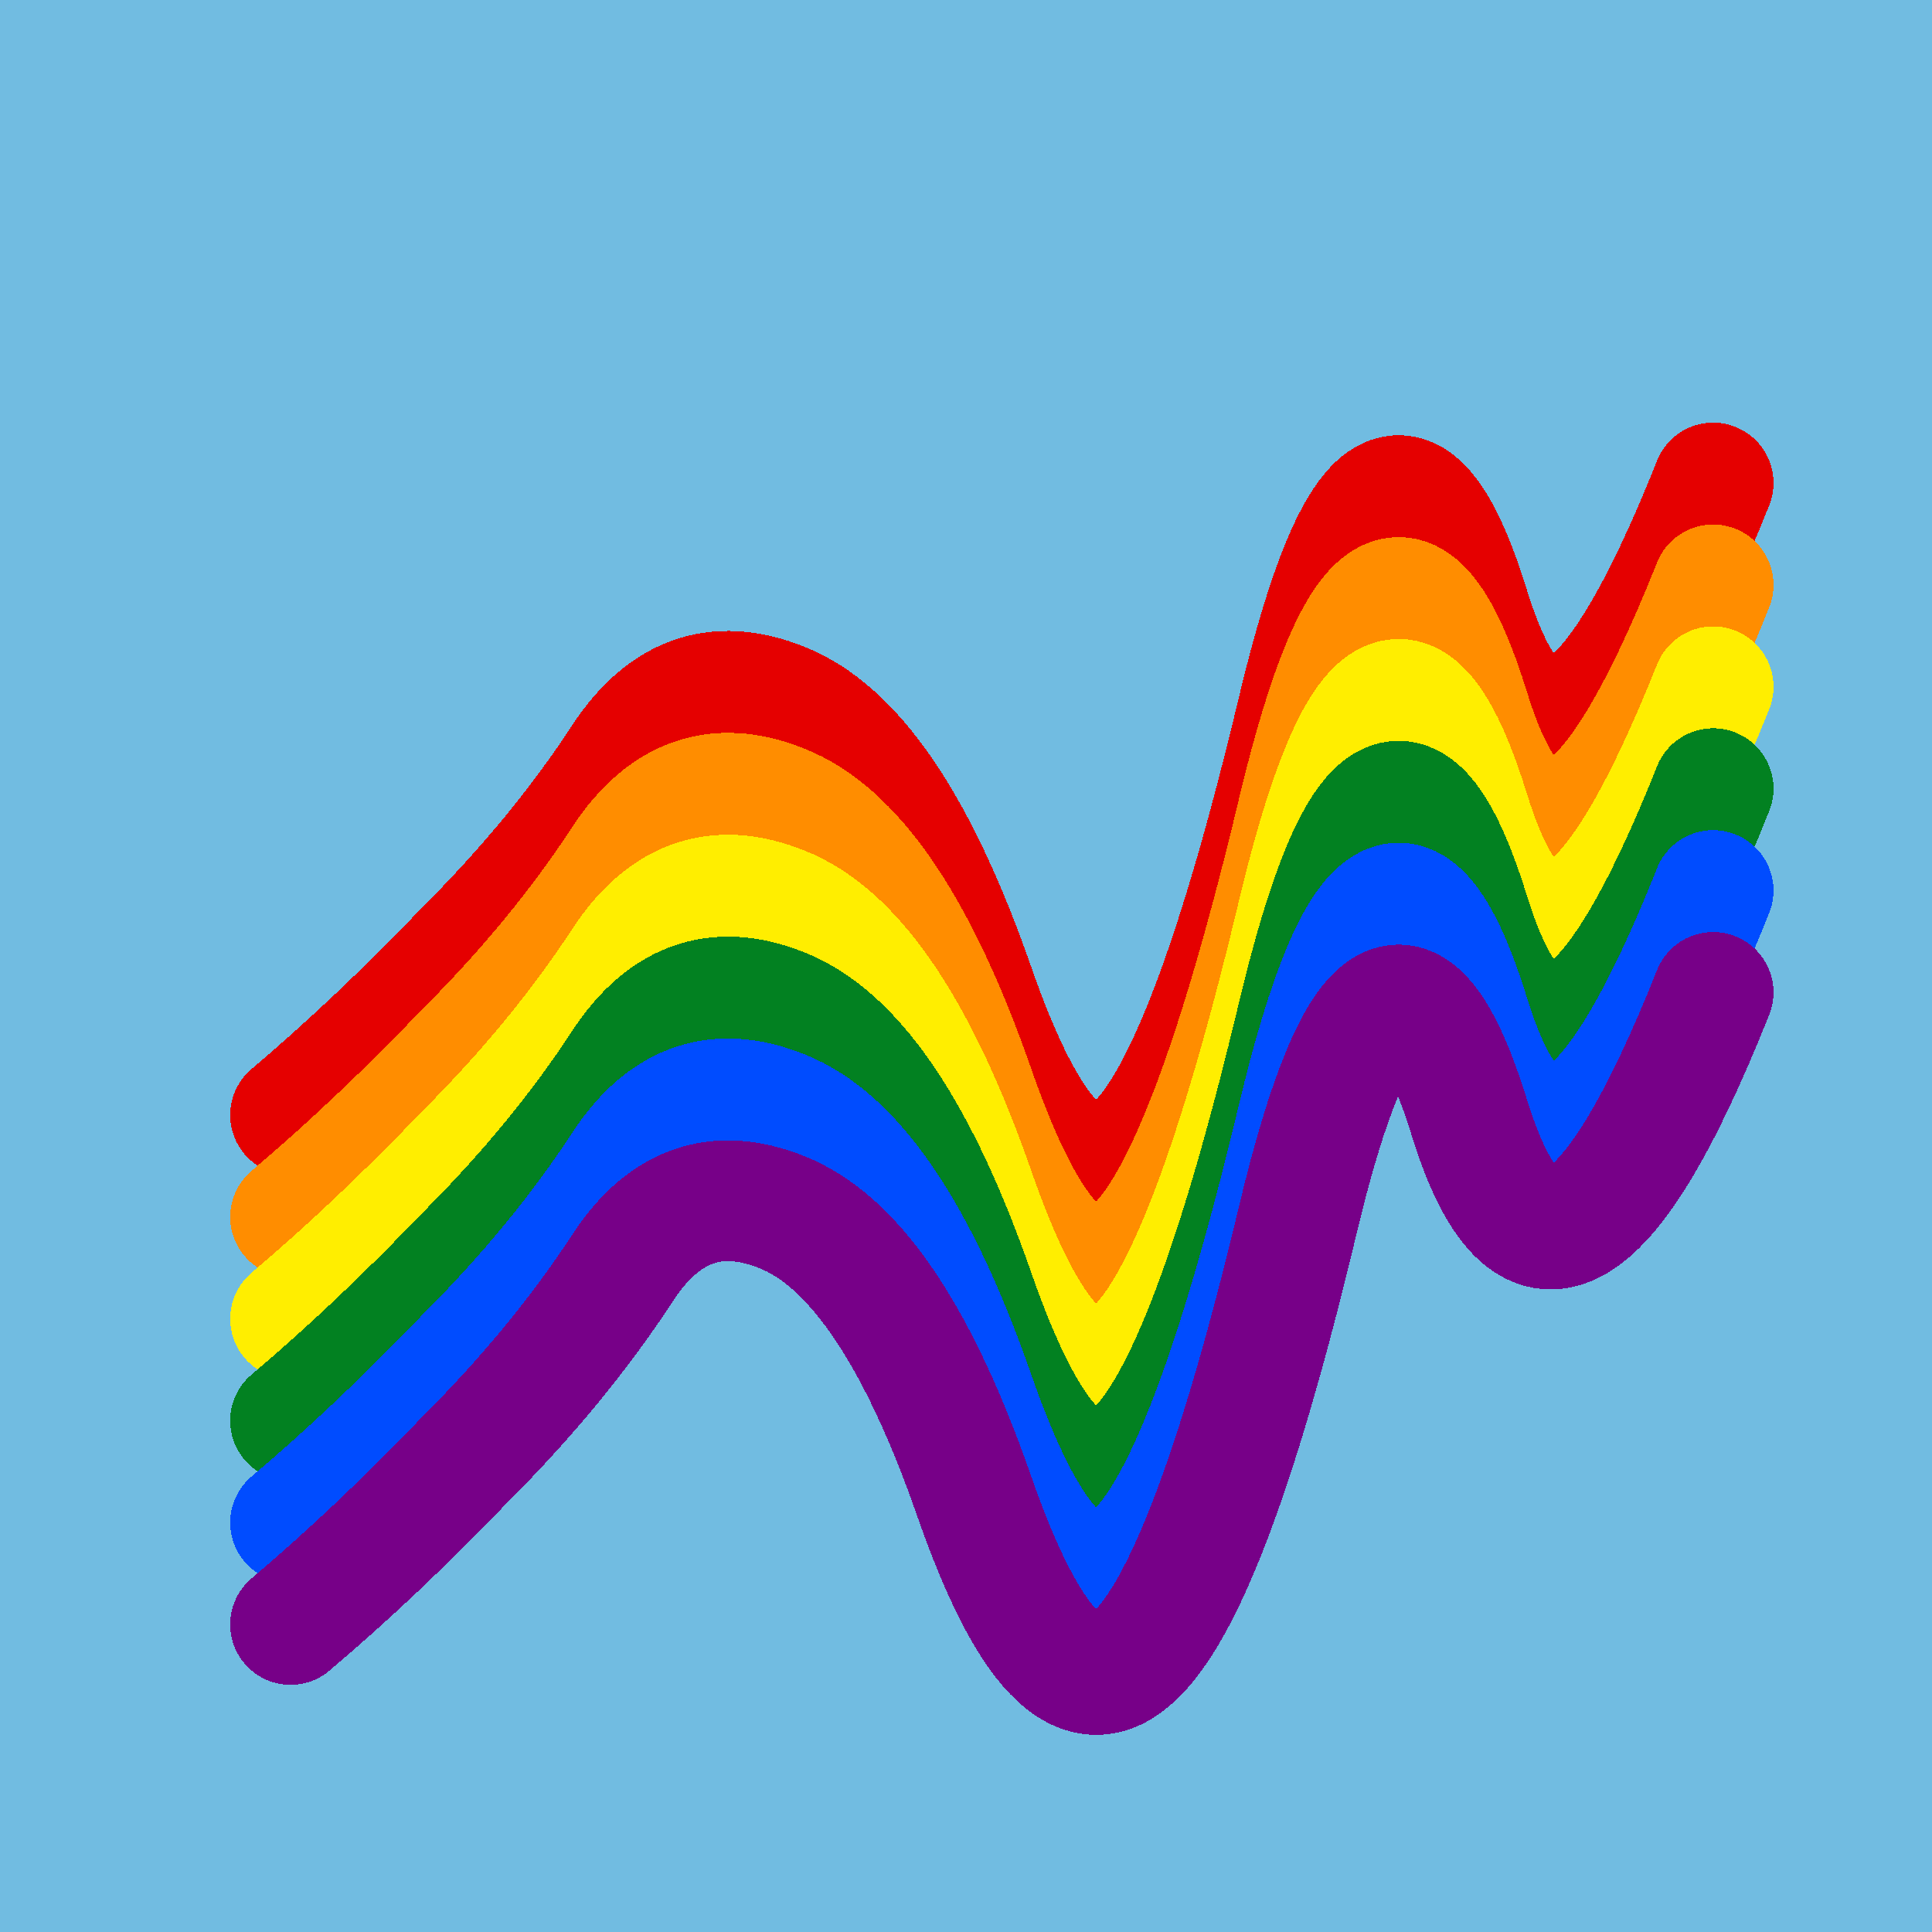
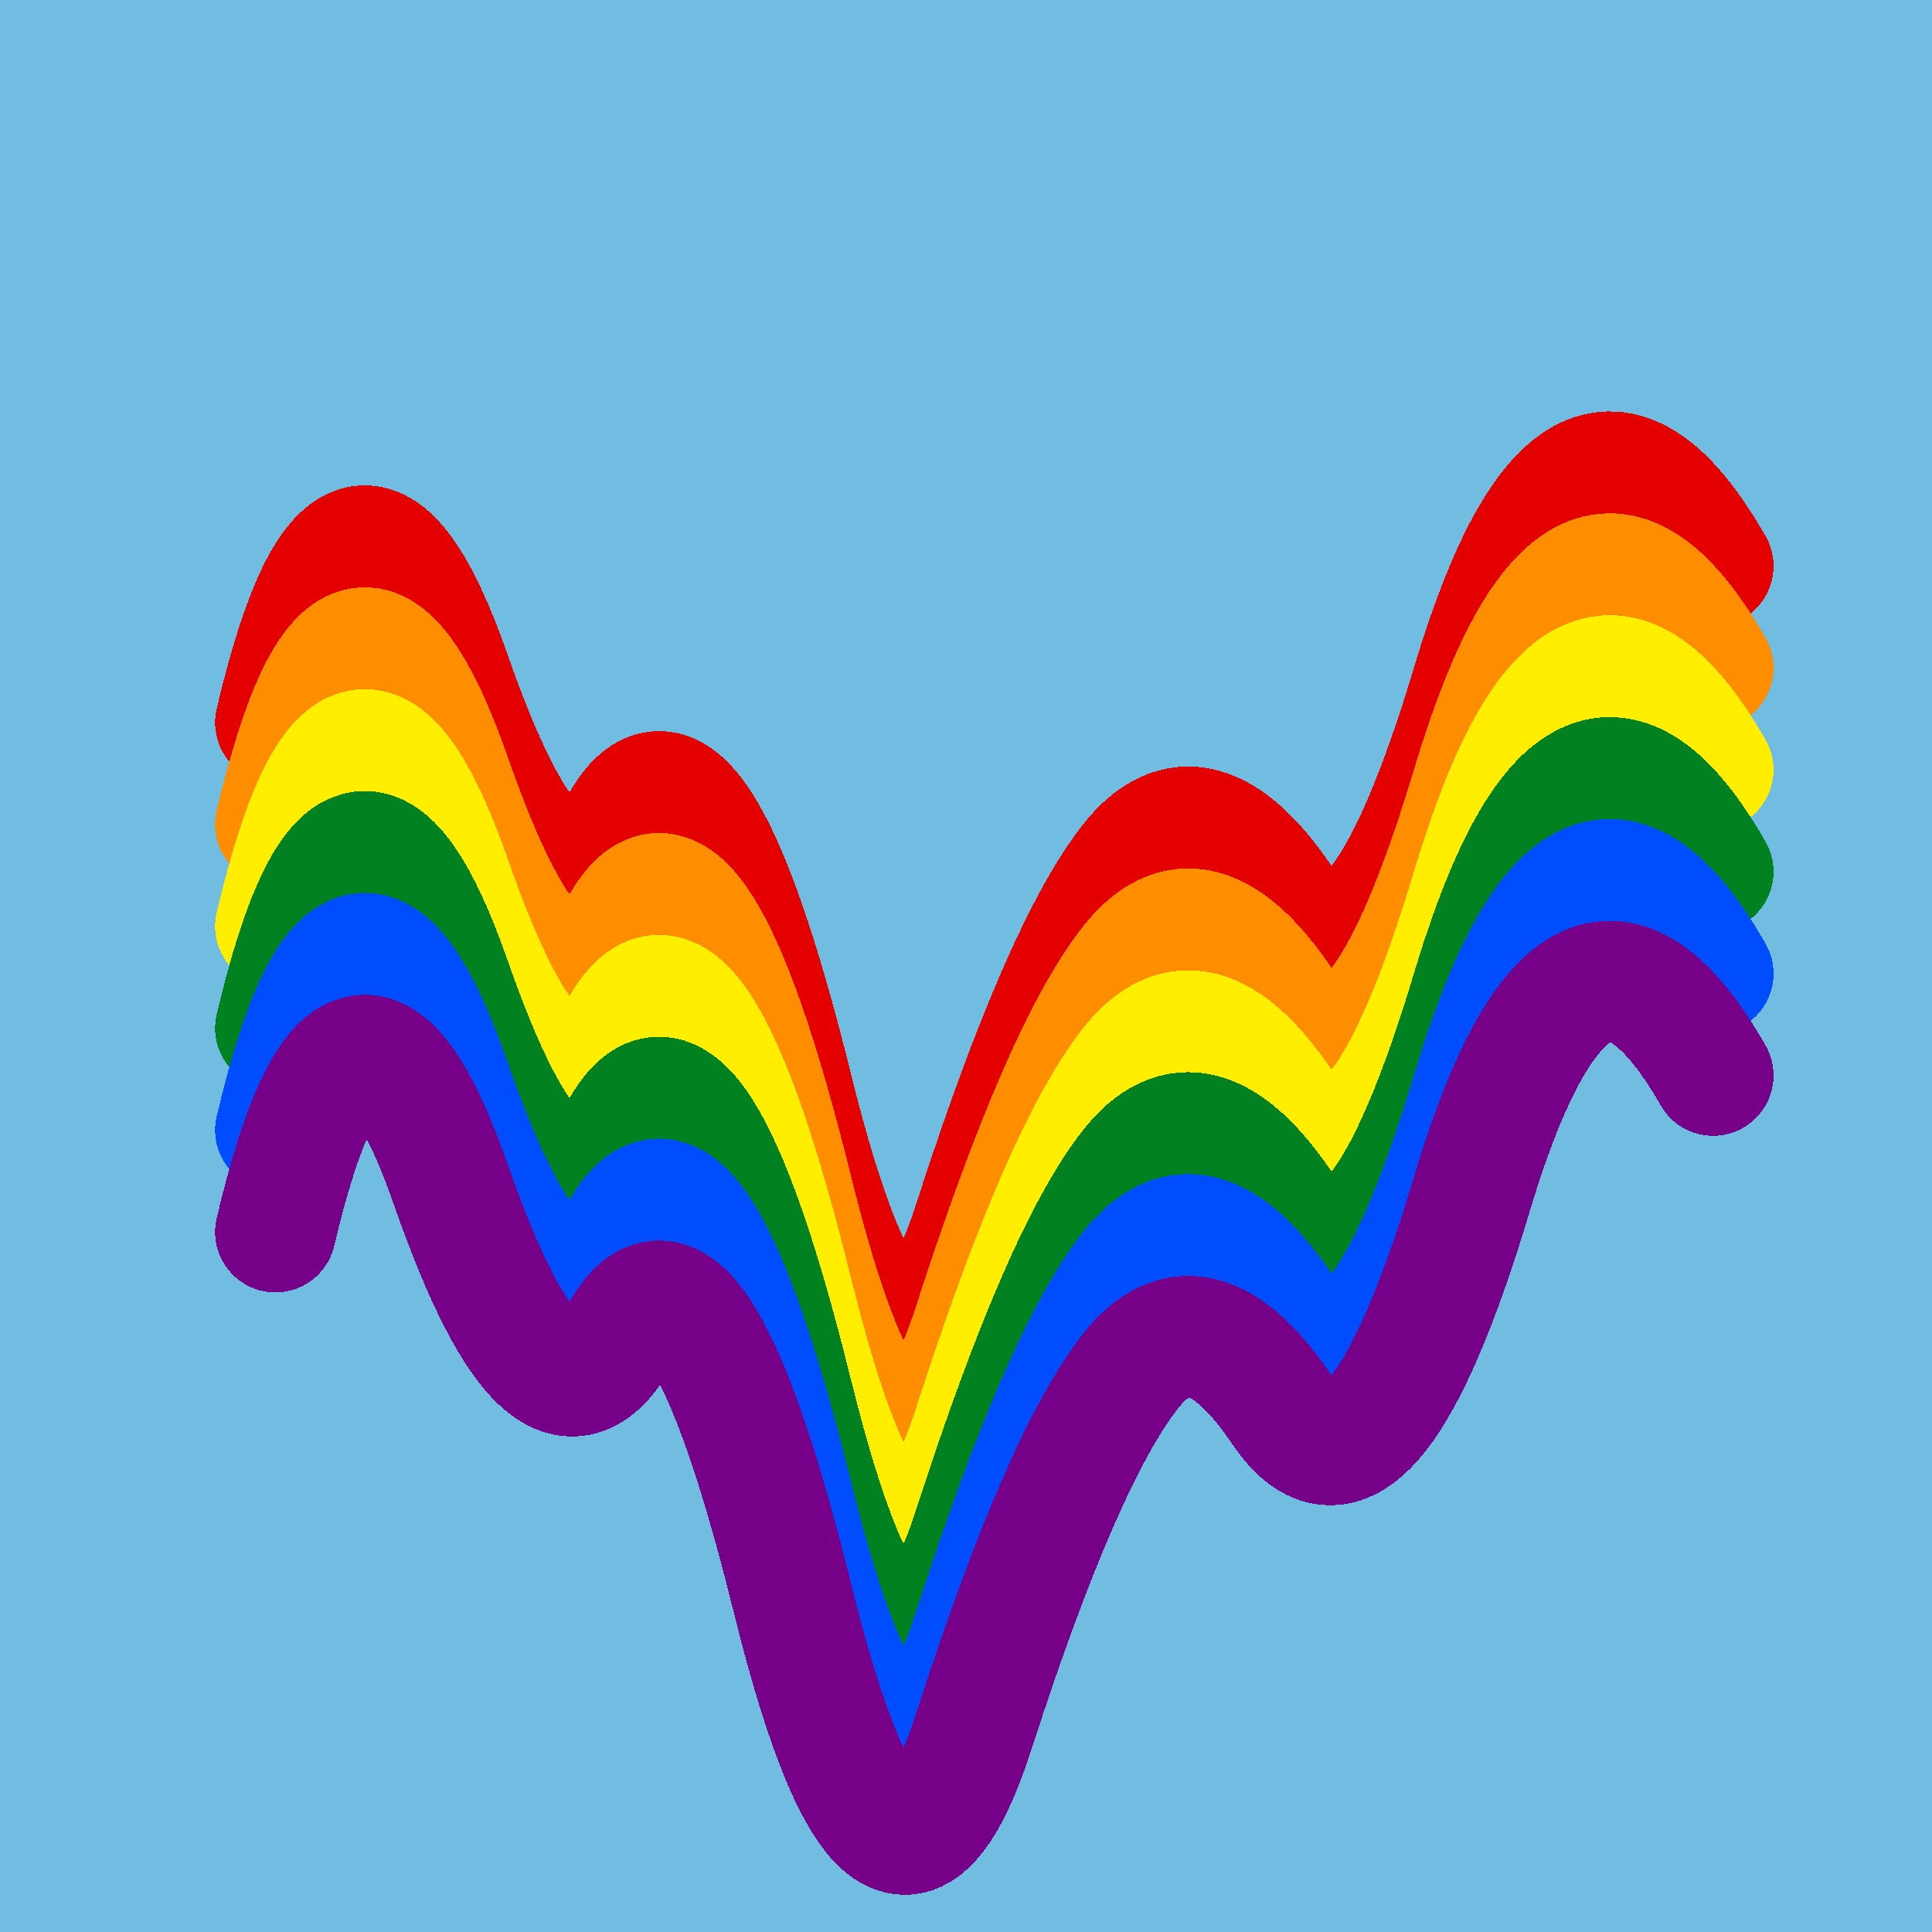
<svg xmlns="http://www.w3.org/2000/svg" width="1024" height="1024" viewBox="0 0 1024 1024" shape-rendering="crispEdges">
  <rect width="1024" height="1024" fill="#71BCE1" />
-   <path d="M154,591 Q199,553,247,503,296,454,330,402,364,350,418,374,473,399,516,522,559,646,600,609,641,573,688,376,735,180,779,323,824,467,908,256" fill="transparent" stroke="#E50000" stroke-width="64" stroke-linecap="round" transform="translate(0,0)" />
-   <path d="M154,591 Q199,553,247,503,296,454,330,402,364,350,418,374,473,399,516,522,559,646,600,609,641,573,688,376,735,180,779,323,824,467,908,256" fill="transparent" stroke="#FF8D00" stroke-width="64" stroke-linecap="round" transform="translate(0,54)" />
-   <path d="M154,591 Q199,553,247,503,296,454,330,402,364,350,418,374,473,399,516,522,559,646,600,609,641,573,688,376,735,180,779,323,824,467,908,256" fill="transparent" stroke="#FFEE00" stroke-width="64" stroke-linecap="round" transform="translate(0,108)" />
-   <path d="M154,591 Q199,553,247,503,296,454,330,402,364,350,418,374,473,399,516,522,559,646,600,609,641,573,688,376,735,180,779,323,824,467,908,256" fill="transparent" stroke="#028121" stroke-width="64" stroke-linecap="round" transform="translate(0,162)" />
-   <path d="M154,591 Q199,553,247,503,296,454,330,402,364,350,418,374,473,399,516,522,559,646,600,609,641,573,688,376,735,180,779,323,824,467,908,256" fill="transparent" stroke="#004CFF" stroke-width="64" stroke-linecap="round" transform="translate(0,216)" />
-   <path d="M154,591 Q199,553,247,503,296,454,330,402,364,350,418,374,473,399,516,522,559,646,600,609,641,573,688,376,735,180,779,323,824,467,908,256" fill="transparent" stroke="#770088" stroke-width="64" stroke-linecap="round" transform="translate(0,270)" />
+   <path d="M146,383 Q187,209,239,358,291,507,329,437,368,367,420,577,472,787,517,645,563,503,599,457,635,411,680,478,726,545,781,360,837,176,908,300" fill="transparent" stroke="#E50000" stroke-width="64" stroke-linecap="round" transform="translate(0,0)" />
+   <path d="M146,383 Q187,209,239,358,291,507,329,437,368,367,420,577,472,787,517,645,563,503,599,457,635,411,680,478,726,545,781,360,837,176,908,300" fill="transparent" stroke="#FF8D00" stroke-width="64" stroke-linecap="round" transform="translate(0,54)" />
+   <path d="M146,383 Q187,209,239,358,291,507,329,437,368,367,420,577,472,787,517,645,563,503,599,457,635,411,680,478,726,545,781,360,837,176,908,300" fill="transparent" stroke="#FFEE00" stroke-width="64" stroke-linecap="round" transform="translate(0,108)" />
+   <path d="M146,383 Q187,209,239,358,291,507,329,437,368,367,420,577,472,787,517,645,563,503,599,457,635,411,680,478,726,545,781,360,837,176,908,300" fill="transparent" stroke="#028121" stroke-width="64" stroke-linecap="round" transform="translate(0,162)" />
+   <path d="M146,383 Q187,209,239,358,291,507,329,437,368,367,420,577,472,787,517,645,563,503,599,457,635,411,680,478,726,545,781,360,837,176,908,300" fill="transparent" stroke="#004CFF" stroke-width="64" stroke-linecap="round" transform="translate(0,216)" />
+   <path d="M146,383 Q187,209,239,358,291,507,329,437,368,367,420,577,472,787,517,645,563,503,599,457,635,411,680,478,726,545,781,360,837,176,908,300" fill="transparent" stroke="#770088" stroke-width="64" stroke-linecap="round" transform="translate(0,270)" />
</svg>
